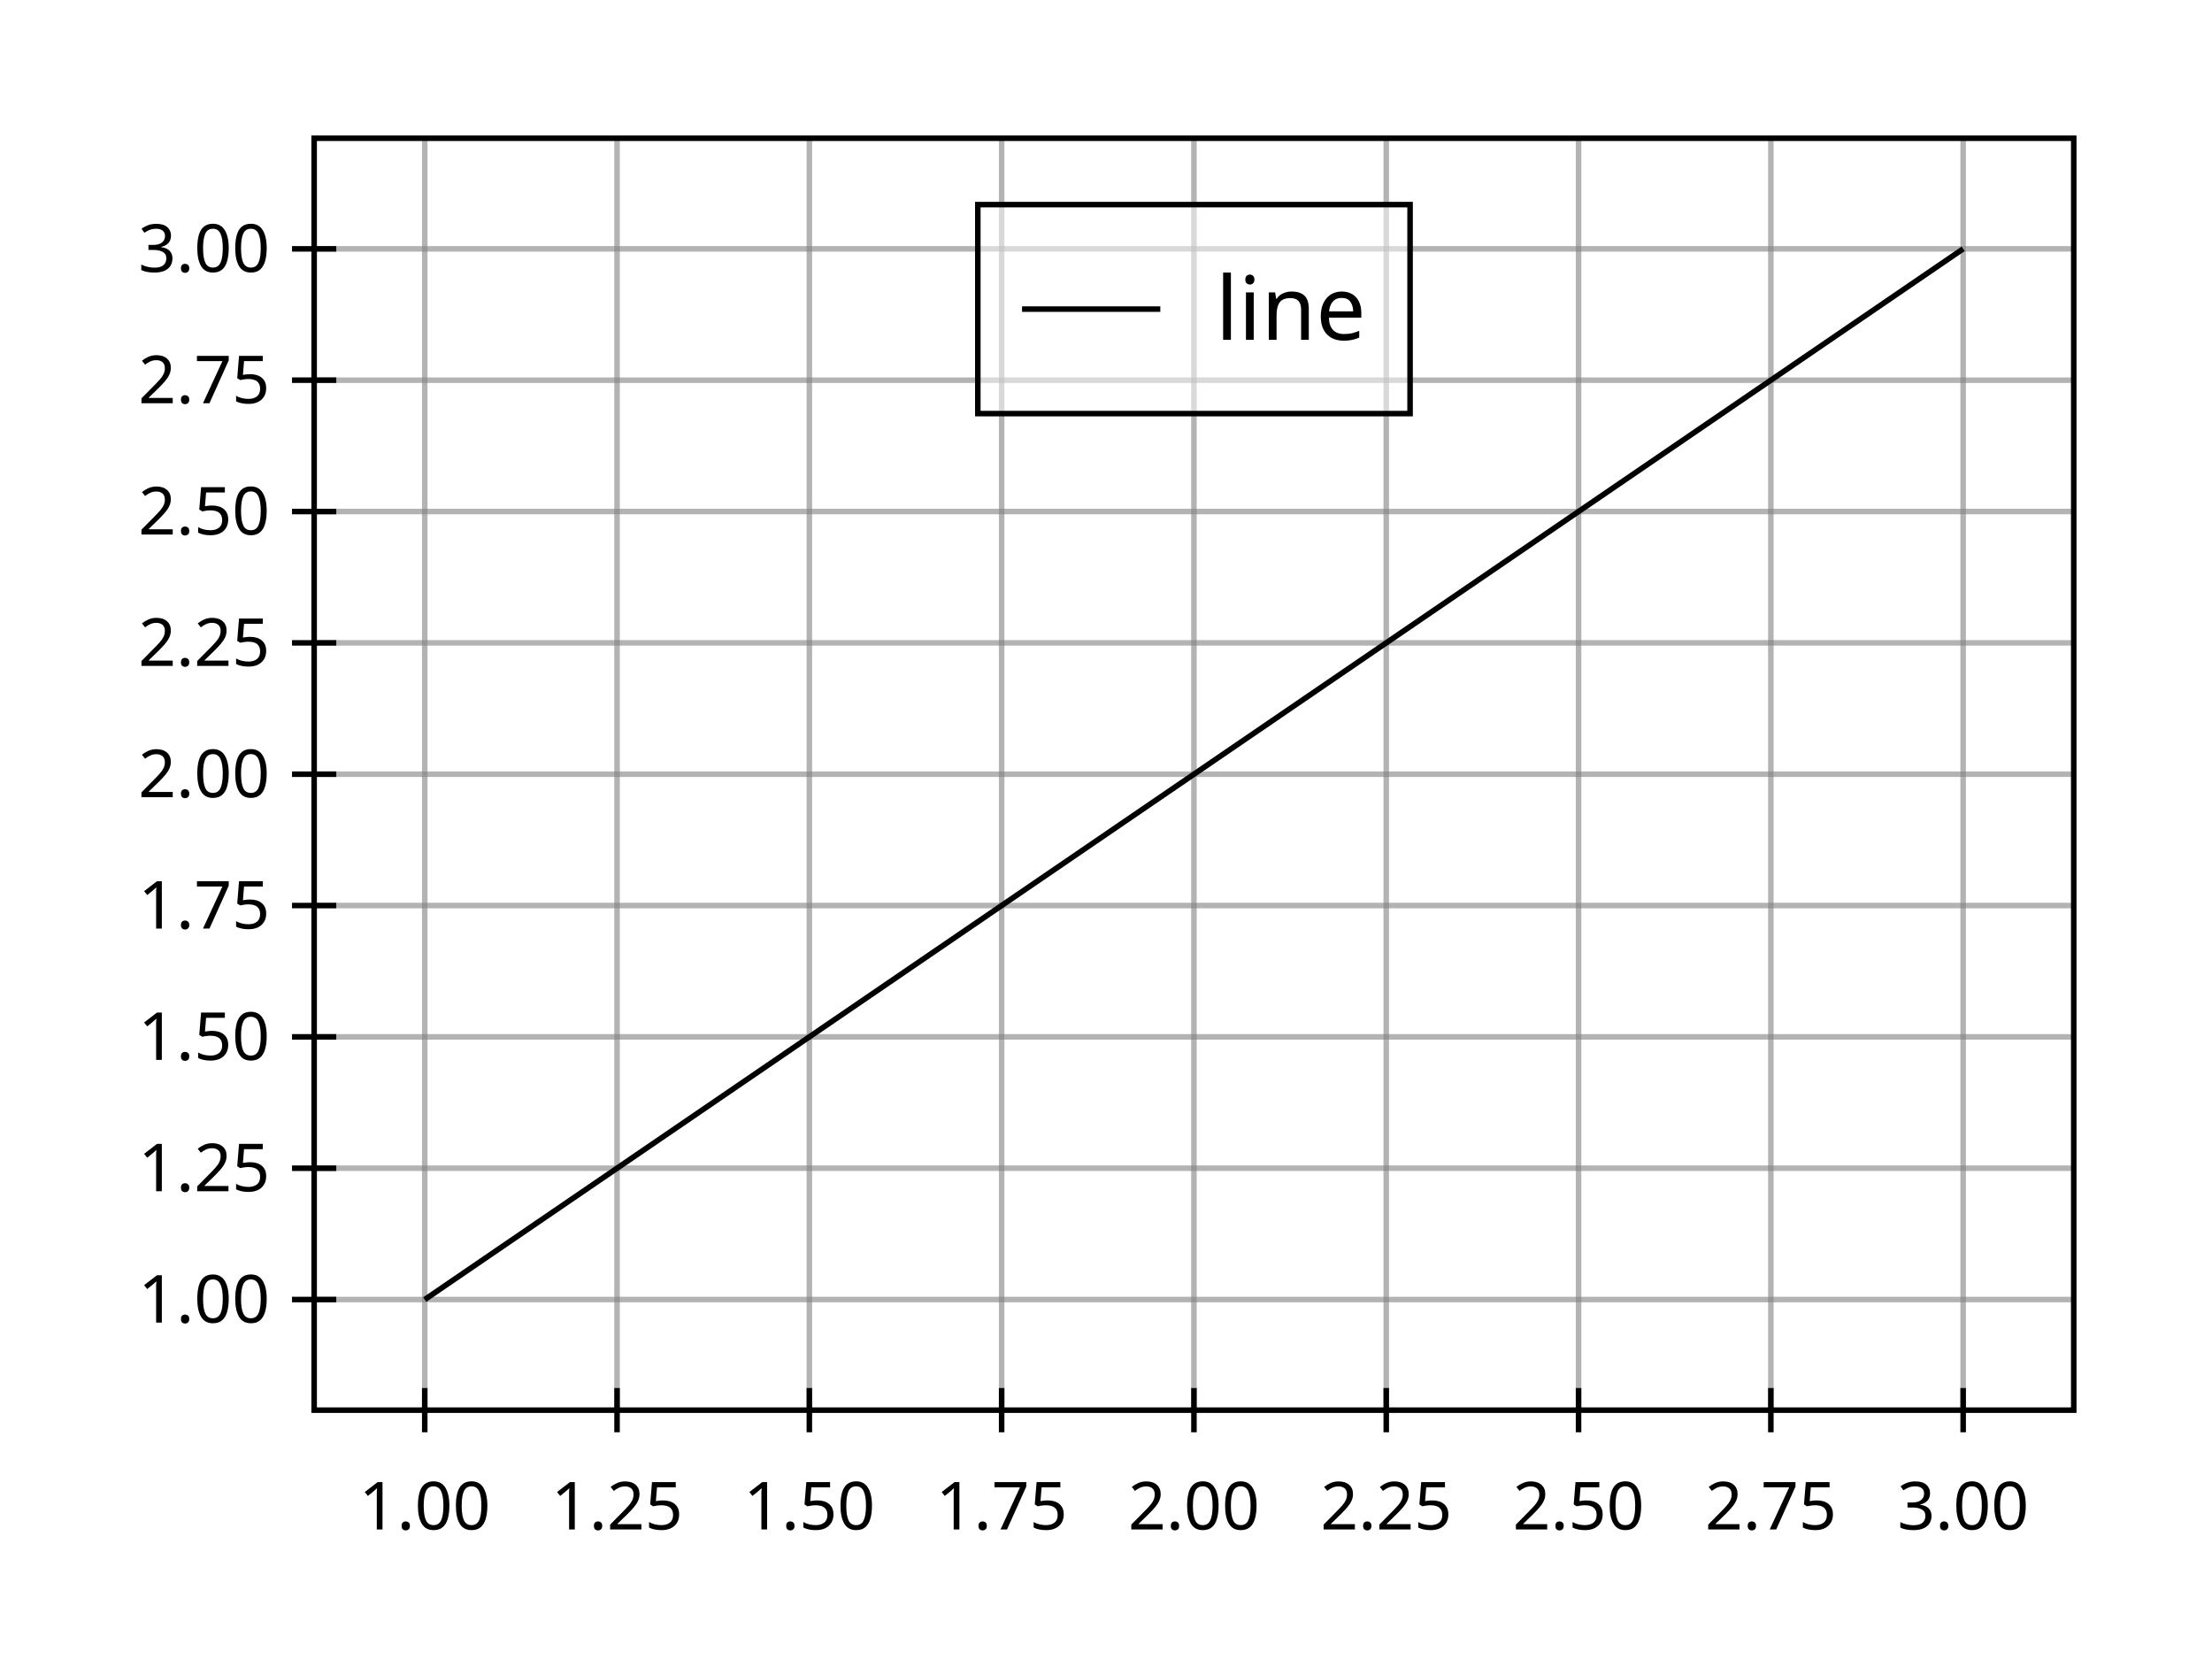
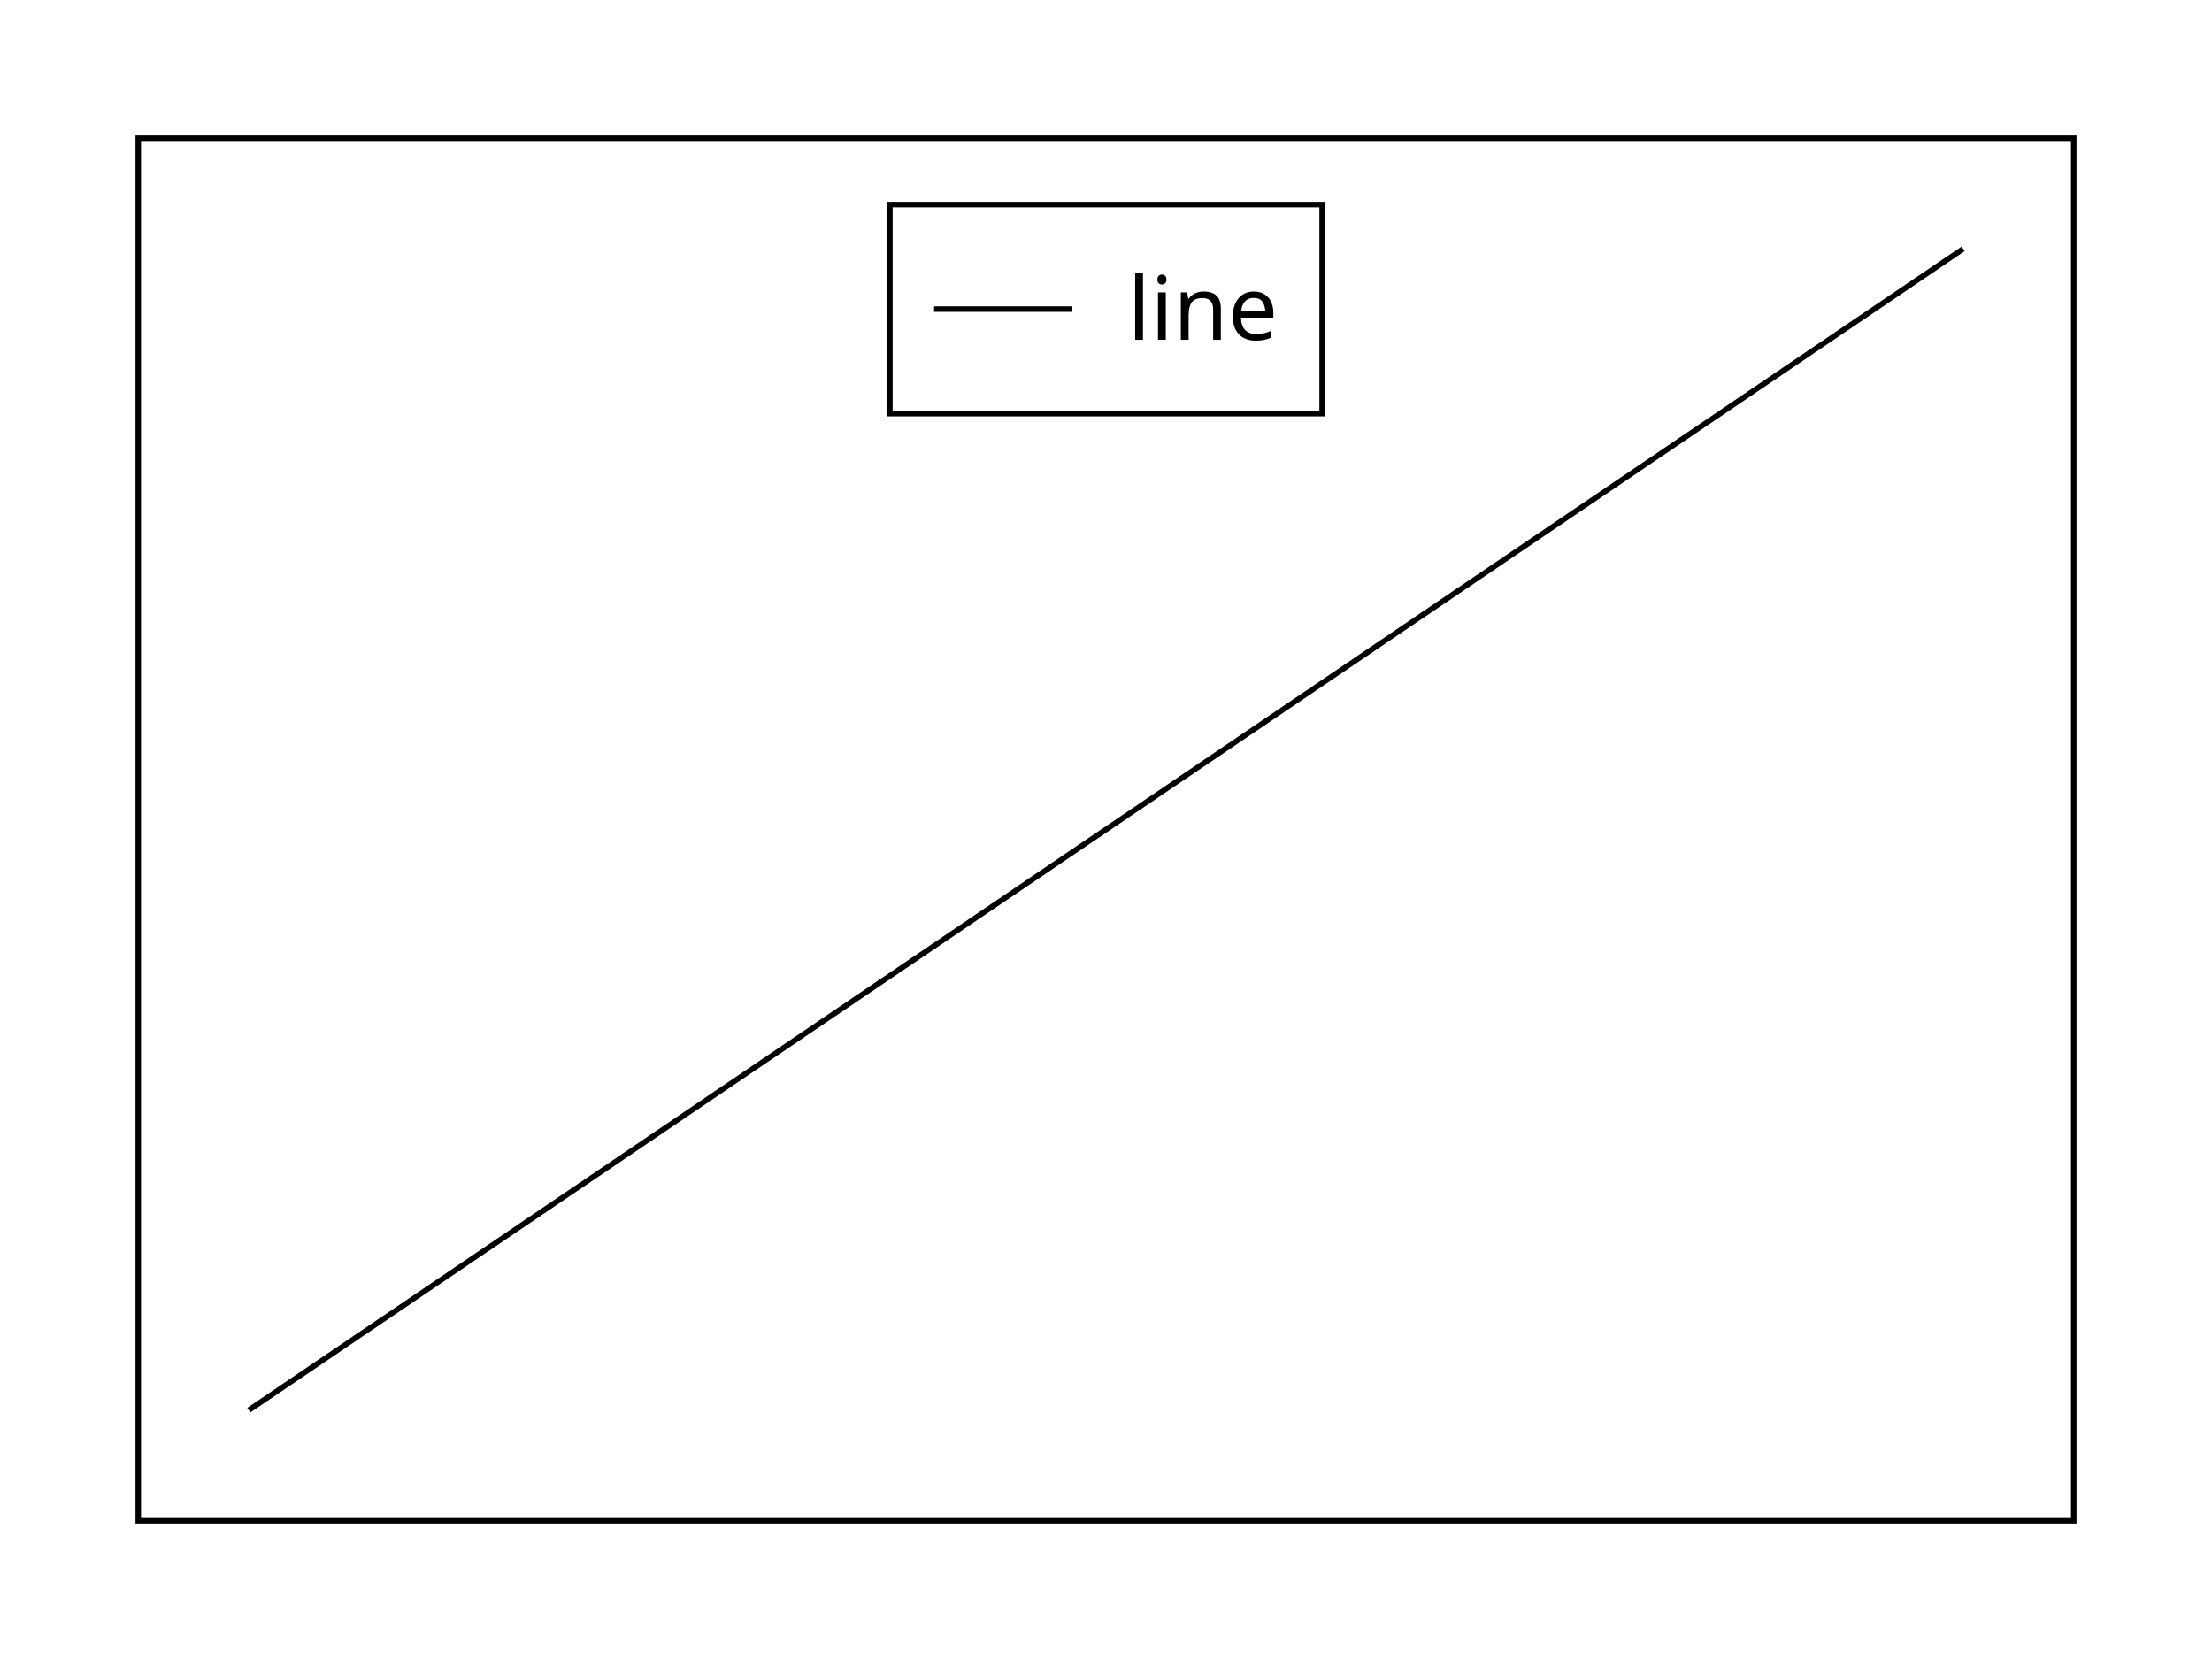
<svg xmlns="http://www.w3.org/2000/svg" height="300" viewBox="0 0 400 300" width="400">
  <rect fill="#ffffff" height="100%" width="100%" />
-   <path d="M76.808,255 L76.808,25" fill="none" stroke="#808080" stroke-opacity="0.6" stroke-width="1" />
-   <path d="M111.582,255 L111.582,25" fill="none" stroke="#808080" stroke-opacity="0.6" stroke-width="1" />
-   <path d="M146.356,255 L146.356,25" fill="none" stroke="#808080" stroke-opacity="0.6" stroke-width="1" />
-   <path d="M181.13,255 L181.13,25" fill="none" stroke="#808080" stroke-opacity="0.6" stroke-width="1" />
-   <path d="M215.904,255 L215.904,25" fill="none" stroke="#808080" stroke-opacity="0.6" stroke-width="1" />
-   <path d="M250.678,255 L250.678,25" fill="none" stroke="#808080" stroke-opacity="0.6" stroke-width="1" />
-   <path d="M285.452,255 L285.452,25" fill="none" stroke="#808080" stroke-opacity="0.6" stroke-width="1" />
-   <path d="M320.226,255 L320.226,25" fill="none" stroke="#808080" stroke-opacity="0.6" stroke-width="1" />
-   <path d="M355,255 L355,25" fill="none" stroke="#808080" stroke-opacity="0.6" stroke-width="1" />
-   <path d="M56.808,235 L375,235" fill="none" stroke="#808080" stroke-opacity="0.6" stroke-width="1" />
-   <path d="M56.808,211.25 L375,211.25" fill="none" stroke="#808080" stroke-opacity="0.6" stroke-width="1" />
-   <path d="M56.808,187.5 L375,187.5" fill="none" stroke="#808080" stroke-opacity="0.6" stroke-width="1" />
-   <path d="M56.808,163.75 L375,163.75" fill="none" stroke="#808080" stroke-opacity="0.6" stroke-width="1" />
-   <path d="M56.808,140 L375,140" fill="none" stroke="#808080" stroke-opacity="0.6" stroke-width="1" />
-   <path d="M56.808,116.25 L375,116.25" fill="none" stroke="#808080" stroke-opacity="0.6" stroke-width="1" />
-   <path d="M56.808,92.5 L375,92.5" fill="none" stroke="#808080" stroke-opacity="0.6" stroke-width="1" />
-   <path d="M56.808,68.75 L375,68.75" fill="none" stroke="#808080" stroke-opacity="0.6" stroke-width="1" />
-   <path d="M56.808,45 L375,45" fill="none" stroke="#808080" stroke-opacity="0.6" stroke-width="1" />
  <clipPath id="eidoplot-clip1">
-     <path d="M56.808,25 L375,25 L375,255 L56.808,255 z" />
+     <path d="M25,25 L375,25 L375,275 L25,275 z" />
  </clipPath>
  <g clip-path="url(#eidoplot-clip1)">
-     <path d="M76.808,235 L215.904,140 L355,45" fill="none" stroke="#000000" stroke-width="1" />
+     <path d="M45,255 L200,150 L355,45" fill="none" stroke="#000000" stroke-width="1" />
  </g>
-   <path d="M20,-4 L20,4 M54.774,-4 L54.774,4 M89.548,-4 L89.548,4 M124.322,-4 L124.322,4 M159.096,-4 L159.096,4 M193.87,-4 L193.87,4 M228.644,-4 L228.644,4 M263.418,-4 L263.418,4 M298.192,-4 L298.192,4" fill="none" stroke="#000000" stroke-width="1" transform="matrix(1 0 0 1 56.808 255)" />
-   <text dominant-baseline="hanging" fill="#000000" font-family="sans-serif" font-size="12" font-stretch="normal" font-style="normal" font-weight="400" text-anchor="middle" text-rendering="optimizeLegibility" transform="matrix(1 0 0 1 76.808 267.26)">
- 1.00
- </text>
-   <text dominant-baseline="hanging" fill="#000000" font-family="sans-serif" font-size="12" font-stretch="normal" font-style="normal" font-weight="400" text-anchor="middle" text-rendering="optimizeLegibility" transform="matrix(1 0 0 1 111.582 267.26)">
- 1.25
- </text>
-   <text dominant-baseline="hanging" fill="#000000" font-family="sans-serif" font-size="12" font-stretch="normal" font-style="normal" font-weight="400" text-anchor="middle" text-rendering="optimizeLegibility" transform="matrix(1 0 0 1 146.356 267.26)">
- 1.50
- </text>
-   <text dominant-baseline="hanging" fill="#000000" font-family="sans-serif" font-size="12" font-stretch="normal" font-style="normal" font-weight="400" text-anchor="middle" text-rendering="optimizeLegibility" transform="matrix(1 0 0 1 181.13 267.26)">
- 1.75
- </text>
-   <text dominant-baseline="hanging" fill="#000000" font-family="sans-serif" font-size="12" font-stretch="normal" font-style="normal" font-weight="400" text-anchor="middle" text-rendering="optimizeLegibility" transform="matrix(1 0 0 1 215.904 267.26)">
- 2.00
- </text>
-   <text dominant-baseline="hanging" fill="#000000" font-family="sans-serif" font-size="12" font-stretch="normal" font-style="normal" font-weight="400" text-anchor="middle" text-rendering="optimizeLegibility" transform="matrix(1 0 0 1 250.678 267.26)">
- 2.25
- </text>
-   <text dominant-baseline="hanging" fill="#000000" font-family="sans-serif" font-size="12" font-stretch="normal" font-style="normal" font-weight="400" text-anchor="middle" text-rendering="optimizeLegibility" transform="matrix(1 0 0 1 285.452 267.26)">
- 2.50
- </text>
-   <text dominant-baseline="hanging" fill="#000000" font-family="sans-serif" font-size="12" font-stretch="normal" font-style="normal" font-weight="400" text-anchor="middle" text-rendering="optimizeLegibility" transform="matrix(1 0 0 1 320.226 267.26)">
- 2.75
- </text>
-   <text dominant-baseline="hanging" fill="#000000" font-family="sans-serif" font-size="12" font-stretch="normal" font-style="normal" font-weight="400" text-anchor="middle" text-rendering="optimizeLegibility" transform="matrix(1 0 0 1 355 267.26)">
- 3.00
- </text>
-   <path d="M20,-4 L20,4 M43.75,-4 L43.75,4 M67.5,-4 L67.5,4 M91.25,-4 L91.25,4 M115,-4 L115,4 M138.75,-4 L138.75,4 M162.5,-4 L162.5,4 M186.25,-4 L186.25,4 M210,-4 L210,4" fill="none" stroke="#000000" stroke-width="1" transform="matrix(-0.00000004371139 -1 1 -0.00000004371139 56.808 255)" />
-   <text dominant-baseline="middle" fill="#000000" font-family="sans-serif" font-size="12" font-stretch="normal" font-style="normal" font-weight="400" text-anchor="end" text-rendering="optimizeLegibility" transform="matrix(1 0 0 1 48.808 235)">
- 1.00
- </text>
-   <text dominant-baseline="middle" fill="#000000" font-family="sans-serif" font-size="12" font-stretch="normal" font-style="normal" font-weight="400" text-anchor="end" text-rendering="optimizeLegibility" transform="matrix(1 0 0 1 48.808 211.25)">
- 1.25
- </text>
-   <text dominant-baseline="middle" fill="#000000" font-family="sans-serif" font-size="12" font-stretch="normal" font-style="normal" font-weight="400" text-anchor="end" text-rendering="optimizeLegibility" transform="matrix(1 0 0 1 48.808 187.5)">
- 1.50
- </text>
-   <text dominant-baseline="middle" fill="#000000" font-family="sans-serif" font-size="12" font-stretch="normal" font-style="normal" font-weight="400" text-anchor="end" text-rendering="optimizeLegibility" transform="matrix(1 0 0 1 48.808 163.75)">
- 1.75
- </text>
-   <text dominant-baseline="middle" fill="#000000" font-family="sans-serif" font-size="12" font-stretch="normal" font-style="normal" font-weight="400" text-anchor="end" text-rendering="optimizeLegibility" transform="matrix(1 0 0 1 48.808 140)">
- 2.00
- </text>
-   <text dominant-baseline="middle" fill="#000000" font-family="sans-serif" font-size="12" font-stretch="normal" font-style="normal" font-weight="400" text-anchor="end" text-rendering="optimizeLegibility" transform="matrix(1 0 0 1 48.808 116.25)">
- 2.25
- </text>
-   <text dominant-baseline="middle" fill="#000000" font-family="sans-serif" font-size="12" font-stretch="normal" font-style="normal" font-weight="400" text-anchor="end" text-rendering="optimizeLegibility" transform="matrix(1 0 0 1 48.808 92.5)">
- 2.50
- </text>
-   <text dominant-baseline="middle" fill="#000000" font-family="sans-serif" font-size="12" font-stretch="normal" font-style="normal" font-weight="400" text-anchor="end" text-rendering="optimizeLegibility" transform="matrix(1 0 0 1 48.808 68.75)">
- 2.75
- </text>
-   <text dominant-baseline="middle" fill="#000000" font-family="sans-serif" font-size="12" font-stretch="normal" font-style="normal" font-weight="400" text-anchor="end" text-rendering="optimizeLegibility" transform="matrix(1 0 0 1 48.808 45)">
- 3.00
- </text>
-   <rect fill="none" height="230" stroke="#000000" stroke-width="1" width="318.192" x="56.808" y="25" />
-   <rect fill="#ffffff" fill-opacity="0.502" height="37.792" stroke="#000000" stroke-width="1" width="78.168" x="176.82" y="37" />
-   <path d="M184.82,55.896 L209.82,55.896" fill="none" stroke="#000000" stroke-width="1" />
-   <text dominant-baseline="middle" fill="#000000" font-family="sans-serif" font-size="16" font-stretch="normal" font-style="normal" font-weight="400" text-anchor="start" text-rendering="optimizeLegibility" transform="matrix(1 0 0 1 219.82 55.896)">
+   <rect fill="none" height="250" stroke="#000000" stroke-width="1" width="350" x="25" y="25" />
+   <rect fill="#ffffff" fill-opacity="0.502" height="37.792" stroke="#000000" stroke-width="1" width="78.168" x="160.916" y="37" />
+   <path d="M168.916,55.896 L193.916,55.896" fill="none" stroke="#000000" stroke-width="1" />
+   <text dominant-baseline="middle" fill="#000000" font-family="sans-serif" font-size="16" font-stretch="normal" font-style="normal" font-weight="400" text-anchor="start" text-rendering="optimizeLegibility" transform="matrix(1 0 0 1 203.916 55.896)">
line
</text>
</svg>
